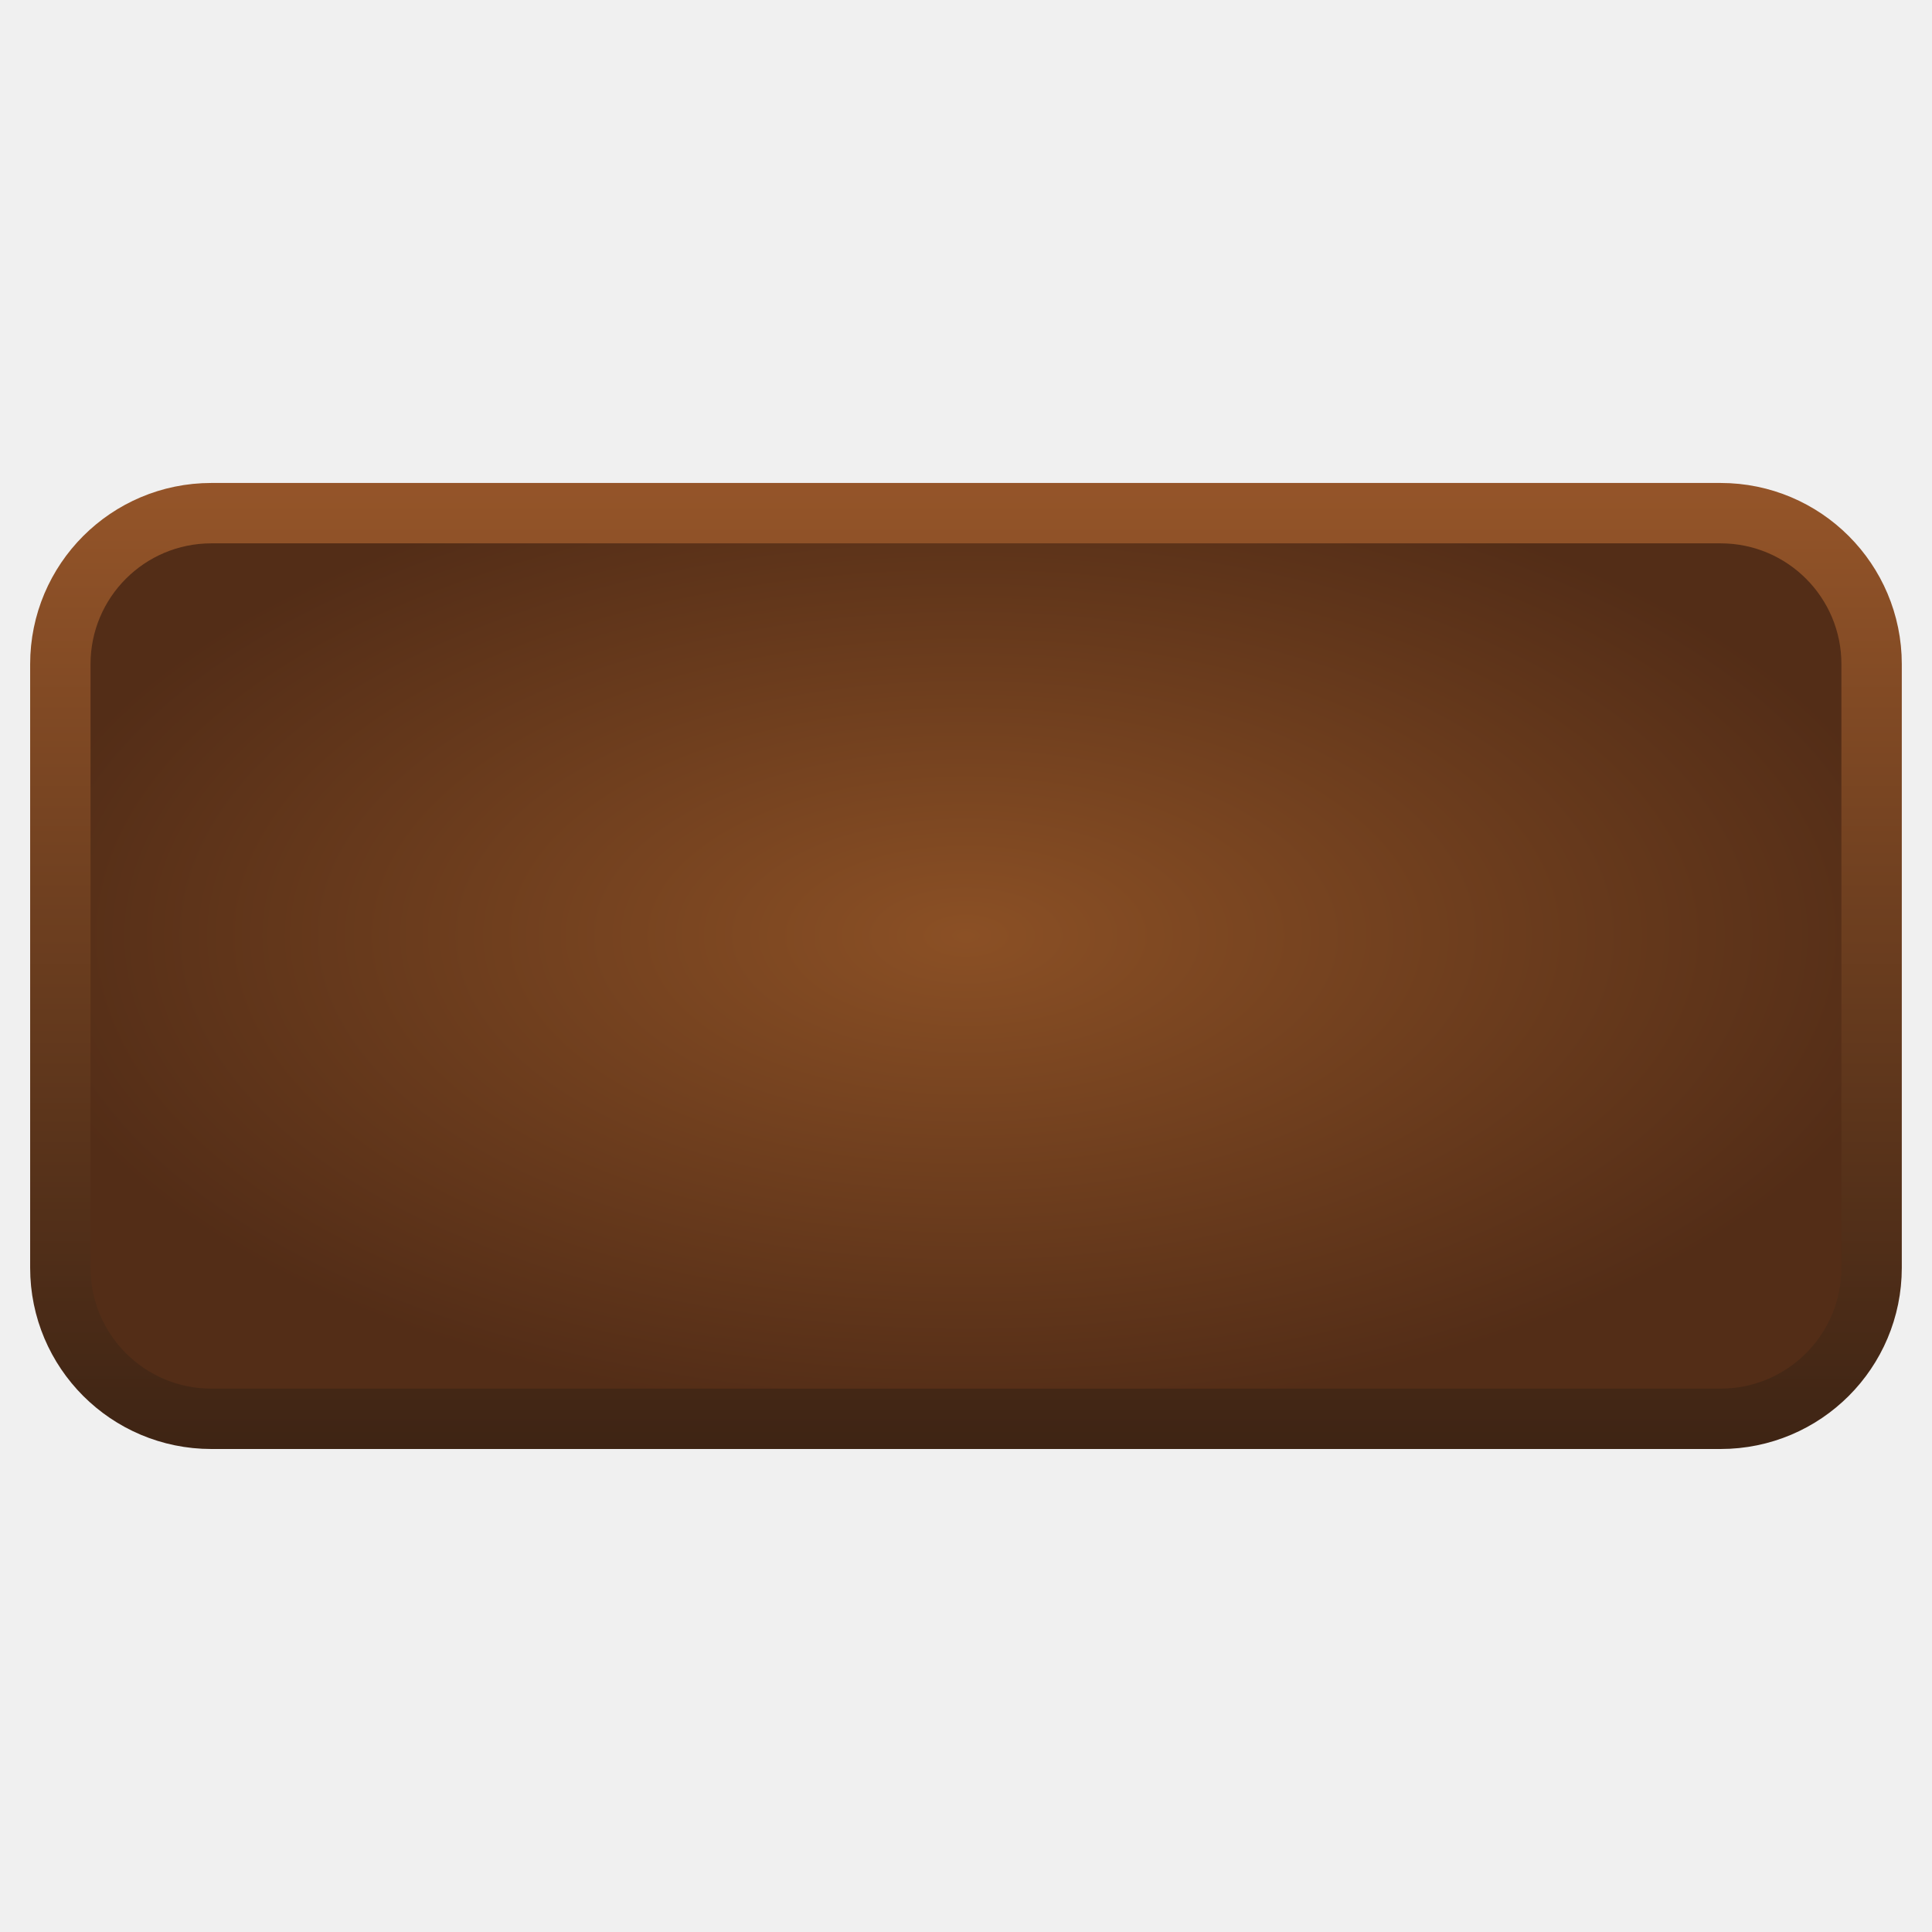
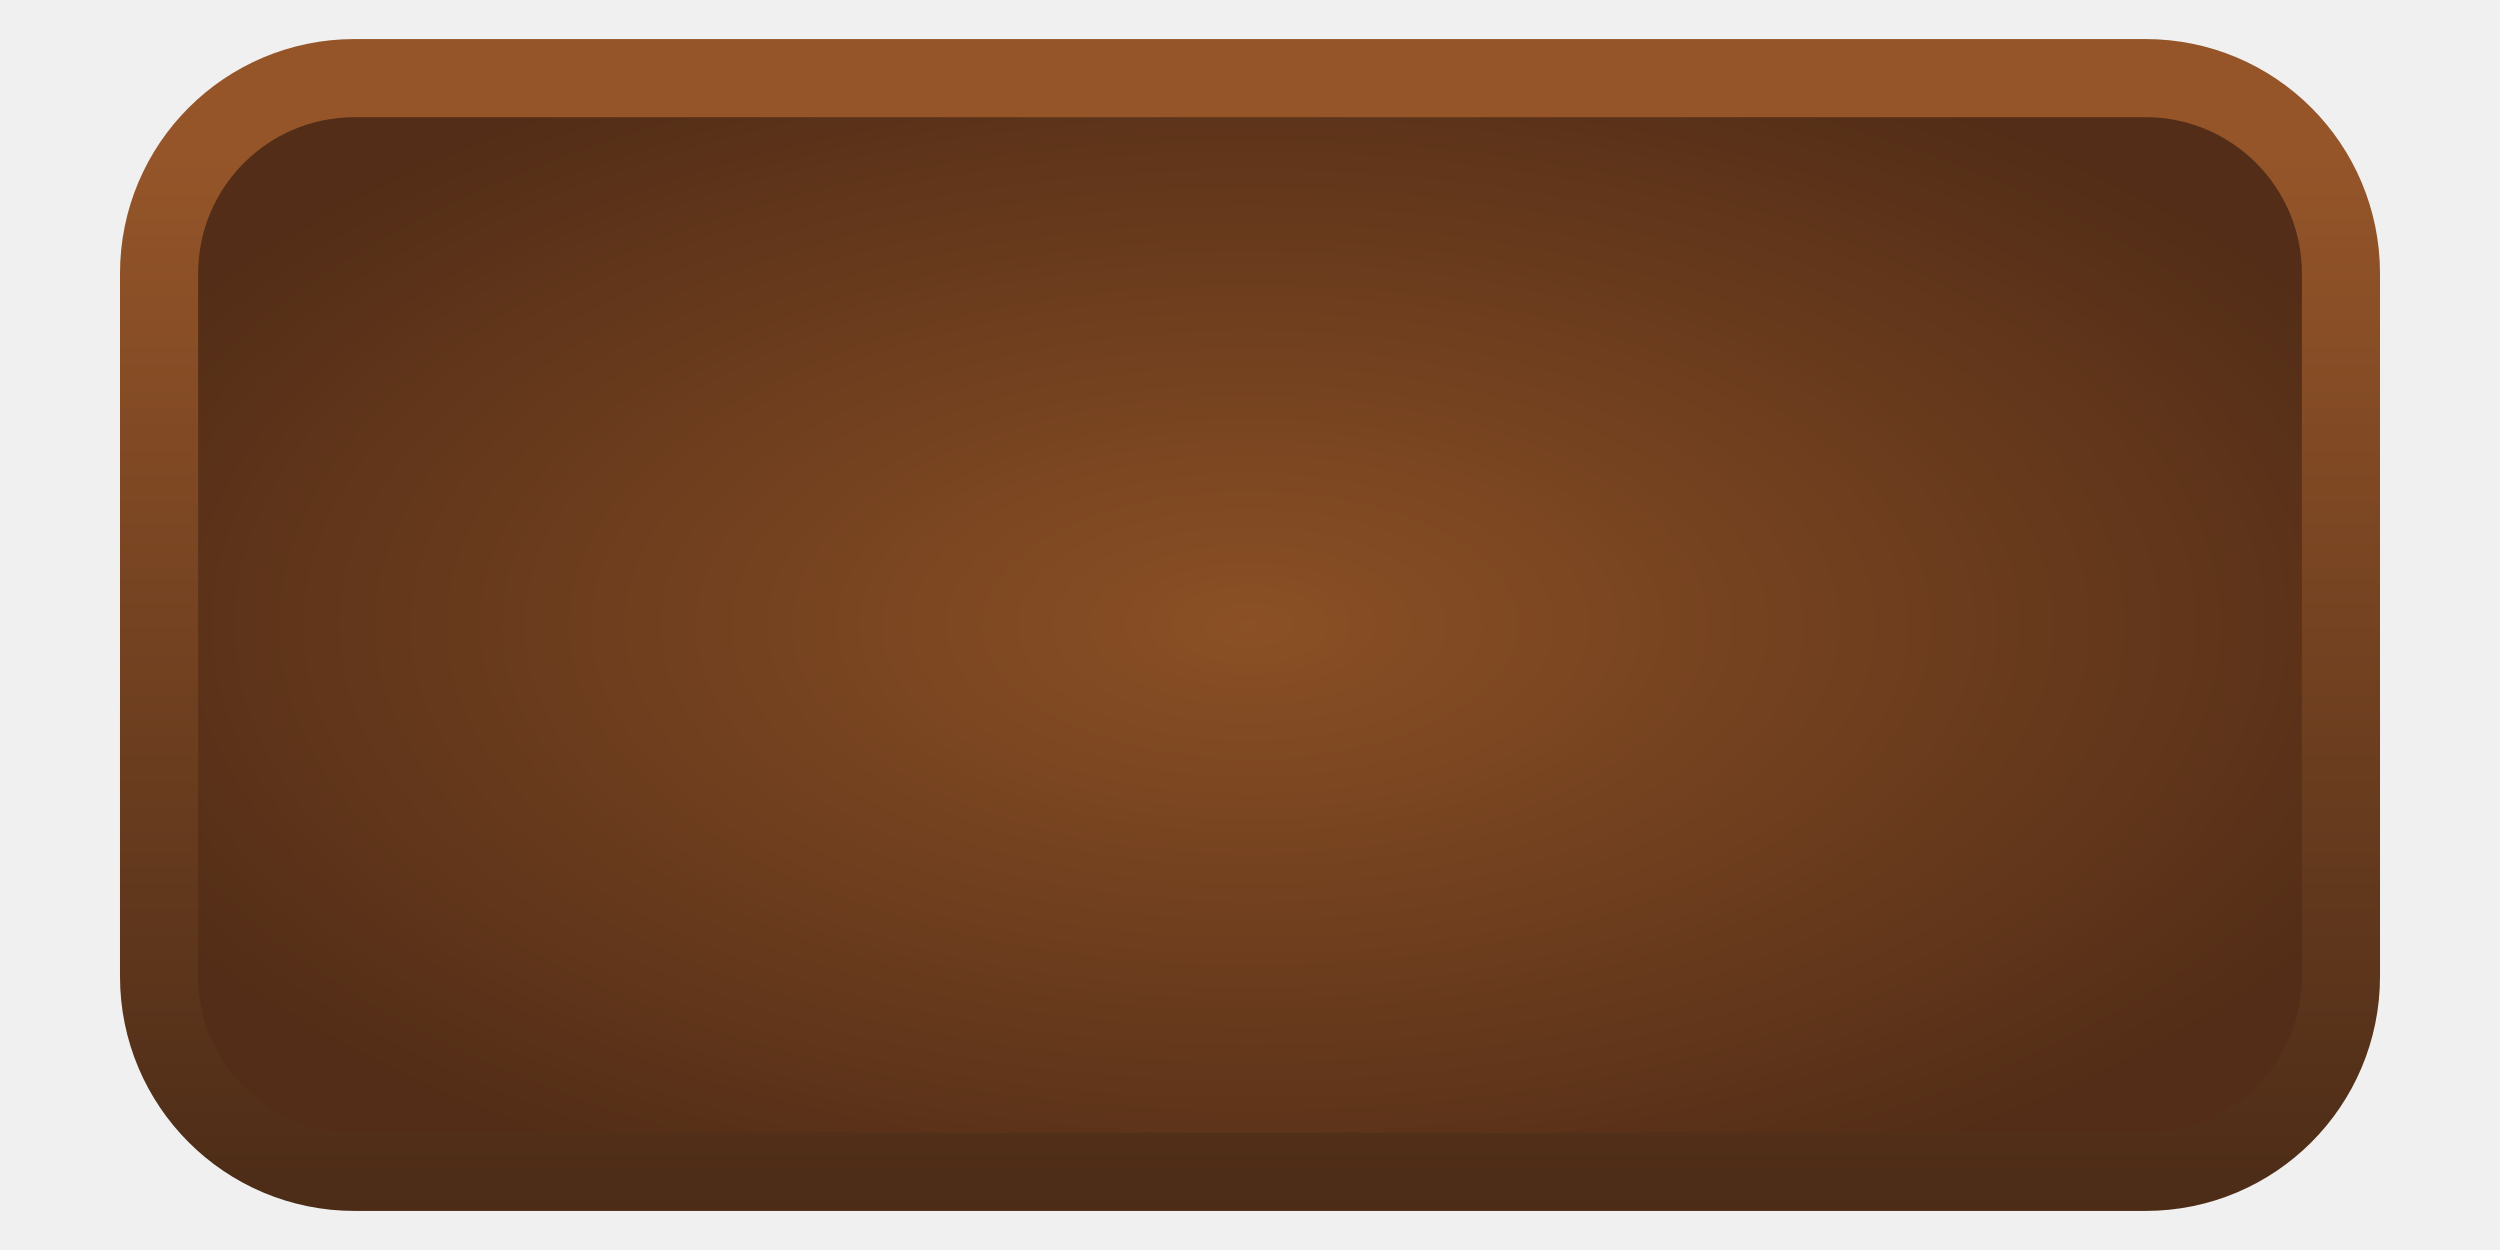
- <svg xmlns="http://www.w3.org/2000/svg" xmlns:xlink="http://www.w3.org/1999/xlink" width="128" height="128" viewBox="0 0 33.867 33.867" version="1.1" id="svg8" enable-background="new">
+ <svg xmlns="http://www.w3.org/2000/svg" xmlns:xlink="http://www.w3.org/1999/xlink" width="128" height="64" viewBox="0 0 33.867 16.933" version="1.1" id="svg8" style="enable-background:new">
  <defs id="defs2">
-     <linearGradient id="linearGradient943">
-       <stop id="stop939" offset="0" style="stop-color:#935428;stop-opacity:1" />
-       <stop id="stop941" offset="1" style="stop-color:#402515;stop-opacity:1" />
-     </linearGradient>
    <linearGradient id="linearGradient892">
      <stop id="stop888" offset="0" style="stop-color:#3e2414;stop-opacity:1" />
      <stop id="stop890" offset="1" style="stop-color:#955529;stop-opacity:1" />
    </linearGradient>
    <linearGradient id="linearGradient856-1">
      <stop style="stop-color:#8b5025;stop-opacity:1" offset="0" id="stop852" />
      <stop style="stop-color:#532d17;stop-opacity:1" offset="1" id="stop854" />
    </linearGradient>
-     <radialGradient xlink:href="#linearGradient856-1" id="radialGradient860" cx="16.933" cy="279.537" fx="16.933" fy="279.537" r="16.933" gradientTransform="matrix(1,0,0,0.5,0,139.7687)" gradientUnits="userSpaceOnUse" />
-     <linearGradient xlink:href="#linearGradient892" id="linearGradient886" x1="27.517" y1="288.533" x2="27.517" y2="271.541" gradientUnits="userSpaceOnUse" />
-     <linearGradient xlink:href="#linearGradient943" id="linearGradient931" x1="59.118" y1="73.727" x2="59.118" y2="36.505" gradientUnits="userSpaceOnUse" />
+     <radialGradient xlink:href="#linearGradient856-1" id="radialGradient860" cx="16.933" cy="263.663" fx="16.933" fy="263.663" r="16.933" gradientTransform="matrix(1,0,0,0.5,5.363291e-8,156.7021)" gradientUnits="userSpaceOnUse" />
+     <linearGradient xlink:href="#linearGradient892" id="linearGradient886" x1="27.517" y1="282.183" x2="27.517" y2="265.25" gradientUnits="userSpaceOnUse" gradientTransform="translate(5.363291e-8,16.93333)" />
+     <linearGradient xlink:href="#linearGradient892" id="linearGradient889" x1="75.325" y1="36.732" x2="75.325" y2="73.954" gradientUnits="userSpaceOnUse" gradientTransform="matrix(1.076924,0,0,1.076924,-4.144267,-4.292089)" />
+     <linearGradient xlink:href="#linearGradient892" id="linearGradient891" gradientUnits="userSpaceOnUse" x1="75.325" y1="36.732" x2="75.325" y2="73.954" gradientTransform="matrix(1.076924,0,0,1.076924,-4.144267,-4.292089)" />
+     <linearGradient xlink:href="#linearGradient892" id="linearGradient893" gradientUnits="userSpaceOnUse" x1="75.325" y1="36.732" x2="75.325" y2="73.954" gradientTransform="matrix(1.076924,0,0,1.076924,-4.144267,-4.292089)" />
+     <linearGradient xlink:href="#linearGradient892" id="linearGradient895" gradientUnits="userSpaceOnUse" x1="75.325" y1="36.732" x2="75.325" y2="73.954" gradientTransform="matrix(1.076924,0,0,1.076924,-4.144267,-4.292089)" />
+     <linearGradient xlink:href="#linearGradient892" id="linearGradient897" gradientUnits="userSpaceOnUse" x1="75.325" y1="36.732" x2="75.325" y2="73.954" gradientTransform="matrix(1.076924,0,0,1.076924,-4.144267,-4.292089)" />
+     <linearGradient xlink:href="#linearGradient892" id="linearGradient899" gradientUnits="userSpaceOnUse" x1="75.325" y1="36.732" x2="75.325" y2="73.954" gradientTransform="matrix(1.076924,0,0,1.076924,-4.144267,-4.292089)" />
+     <linearGradient xlink:href="#linearGradient892" id="linearGradient901" gradientUnits="userSpaceOnUse" x1="75.325" y1="36.732" x2="75.325" y2="73.954" gradientTransform="matrix(1.076924,0,0,1.076924,-4.144267,-4.292089)" />
  </defs>
-   <g id="layer1" transform="translate(0,-263.1333)">
-     <rect style="opacity:1;fill:url(#radialGradient860);fill-opacity:1;stroke:url(#linearGradient886);stroke-width:2.117;stroke-linecap:round;stroke-linejoin:round;stroke-miterlimit:4;stroke-dasharray:none;stroke-dashoffset:0;stroke-opacity:1;paint-order:stroke markers fill" id="rect861" width="30.692" height="14.817" x="1.587" y="272.658" ry="2.117" rx="2.117" />
-     <flowRoot xml:space="preserve" id="flowRoot819" style="font-style:normal;font-variant:normal;font-weight:normal;font-stretch:normal;font-size:42.667px;line-height:1.25;font-family:nevis;-inkscape-font-specification:nevis;text-align:center;letter-spacing:0px;word-spacing:0px;text-anchor:middle;fill:#000000;fill-opacity:1;stroke:url(#linearGradient931);stroke-width:5.405;stroke-linejoin:round;stroke-miterlimit:4;stroke-dasharray:none;stroke-opacity:1;paint-order:stroke markers fill" transform="matrix(0.296038,0,0,0.2914394,0.9842879,263.8053)">
-       <flowRegion id="flowRegion821" style="font-style:normal;font-variant:normal;font-weight:normal;font-stretch:normal;font-size:42.667px;font-family:nevis;-inkscape-font-specification:nevis;text-align:center;text-anchor:middle;stroke:url(#linearGradient931);stroke-width:5.405;stroke-linejoin:round;stroke-miterlimit:4;stroke-dasharray:none;stroke-opacity:1;paint-order:stroke markers fill">
-         <rect id="rect823" width="120" height="96" x="8" y="32" style="font-style:normal;font-variant:normal;font-weight:normal;font-stretch:normal;font-size:42.667px;font-family:nevis;-inkscape-font-specification:nevis;text-align:center;text-anchor:middle;stroke:url(#linearGradient931);stroke-width:5.405;stroke-linejoin:round;stroke-miterlimit:4;stroke-dasharray:none;stroke-opacity:1;paint-order:stroke markers fill" />
+   <g id="layer1" transform="translate(0,-280.0666)">
+     <rect style="opacity:1;fill:url(#radialGradient860);fill-opacity:1;stroke:url(#linearGradient886);stroke-width:2.117;stroke-linecap:round;stroke-linejoin:round;stroke-miterlimit:4;stroke-dasharray:none;stroke-dashoffset:0;stroke-opacity:1;paint-order:stroke markers fill" id="rect861" width="28.499" height="13.758" x="2.684" y="281.654" ry="2.117" rx="2.117" />
+     <flowRoot xml:space="preserve" id="flowRoot819" style="font-style:normal;font-variant:normal;font-weight:normal;font-stretch:normal;font-size:42.667px;line-height:1.25;font-family:nevis;-inkscape-font-specification:nevis;text-align:center;letter-spacing:0px;word-spacing:0px;text-anchor:middle;fill:#000000;fill-opacity:1;stroke:url(#linearGradient889);stroke-width:5.82;stroke-linejoin:round;stroke-miterlimit:4;stroke-dasharray:none;stroke-opacity:1;paint-order:stroke markers fill" transform="matrix(0.2748922,0,0,0.2706222,2.123514,273.4335)">
+       <flowRegion id="flowRegion821" style="font-style:normal;font-variant:normal;font-weight:normal;font-stretch:normal;font-size:42.667px;font-family:nevis;-inkscape-font-specification:nevis;text-align:center;text-anchor:middle;stroke:url(#linearGradient893);stroke-width:5.82;stroke-linejoin:round;stroke-miterlimit:4;stroke-dasharray:none;stroke-opacity:1;paint-order:stroke markers fill">
+         <rect id="rect823" width="120" height="96" x="8" y="32" style="font-style:normal;font-variant:normal;font-weight:normal;font-stretch:normal;font-size:42.667px;font-family:nevis;-inkscape-font-specification:nevis;text-align:center;text-anchor:middle;stroke:url(#linearGradient891);stroke-width:5.82;stroke-linejoin:round;stroke-miterlimit:4;stroke-dasharray:none;stroke-opacity:1;paint-order:stroke markers fill" />
      </flowRegion>
-       <flowPara id="flowPara825" style="font-style:normal;font-variant:normal;font-weight:normal;font-stretch:normal;font-size:42.667px;font-family:nevis;-inkscape-font-specification:nevis;text-align:start;letter-spacing:0px;text-anchor:start;stroke:url(#linearGradient931);stroke-width:5.405;stroke-linejoin:round;stroke-miterlimit:4;stroke-dasharray:none;stroke-opacity:1;paint-order:stroke markers fill">
-         <flowSpan style="font-style:normal;font-variant:normal;font-weight:normal;font-stretch:normal;font-size:42.667px;font-family:nevis;-inkscape-font-specification:nevis;letter-spacing:0px;fill:#d38d5f;stroke:url(#linearGradient931);stroke-width:5.405;stroke-linejoin:round;stroke-miterlimit:4;stroke-dasharray:none;stroke-opacity:1;paint-order:stroke markers fill" id="flowSpan851">Q</flowSpan>
-         <flowSpan style="font-style:normal;font-variant:normal;font-weight:normal;font-stretch:normal;font-size:42.667px;font-family:nevis;-inkscape-font-specification:nevis;letter-spacing:0px;fill:#e9c6af;stroke:url(#linearGradient931);stroke-width:5.405;stroke-linejoin:round;stroke-miterlimit:4;stroke-dasharray:none;stroke-opacity:1;paint-order:stroke markers fill" id="flowSpan859">2</flowSpan>
-         <flowSpan style="font-style:normal;font-variant:normal;font-weight:normal;font-stretch:normal;font-size:42.667px;font-family:nevis;-inkscape-font-specification:nevis;letter-spacing:0px;fill:#ffffff;stroke:url(#linearGradient931);stroke-width:5.405;stroke-linejoin:round;stroke-miterlimit:4;stroke-dasharray:none;stroke-opacity:1;paint-order:stroke markers fill" id="flowSpan855">U</flowSpan>
+       <flowPara id="flowPara825" style="font-style:normal;font-variant:normal;font-weight:normal;font-stretch:normal;font-size:42.667px;font-family:nevis;-inkscape-font-specification:nevis;text-align:start;letter-spacing:0px;text-anchor:start;stroke:url(#linearGradient901);stroke-width:5.82;stroke-linejoin:round;stroke-miterlimit:4;stroke-dasharray:none;stroke-opacity:1;paint-order:stroke markers fill">
+         <flowSpan style="font-style:normal;font-variant:normal;font-weight:normal;font-stretch:normal;font-size:42.667px;font-family:nevis;-inkscape-font-specification:nevis;letter-spacing:0px;fill:#d38d5f;stroke:url(#linearGradient895);stroke-width:5.82;stroke-linejoin:round;stroke-miterlimit:4;stroke-dasharray:none;stroke-opacity:1;paint-order:stroke markers fill" id="flowSpan851">Q</flowSpan>
+         <flowSpan style="font-style:normal;font-variant:normal;font-weight:normal;font-stretch:normal;font-size:42.667px;font-family:nevis;-inkscape-font-specification:nevis;letter-spacing:0px;fill:#e9c6af;stroke:url(#linearGradient897);stroke-width:5.82;stroke-linejoin:round;stroke-miterlimit:4;stroke-dasharray:none;stroke-opacity:1;paint-order:stroke markers fill" id="flowSpan859">2</flowSpan>
+         <flowSpan style="font-style:normal;font-variant:normal;font-weight:normal;font-stretch:normal;font-size:42.667px;font-family:nevis;-inkscape-font-specification:nevis;letter-spacing:0px;fill:#ffffff;stroke:url(#linearGradient899);stroke-width:5.82;stroke-linejoin:round;stroke-miterlimit:4;stroke-dasharray:none;stroke-opacity:1;paint-order:stroke markers fill" id="flowSpan855">U</flowSpan>
      </flowPara>
    </flowRoot>
  </g>
</svg>
